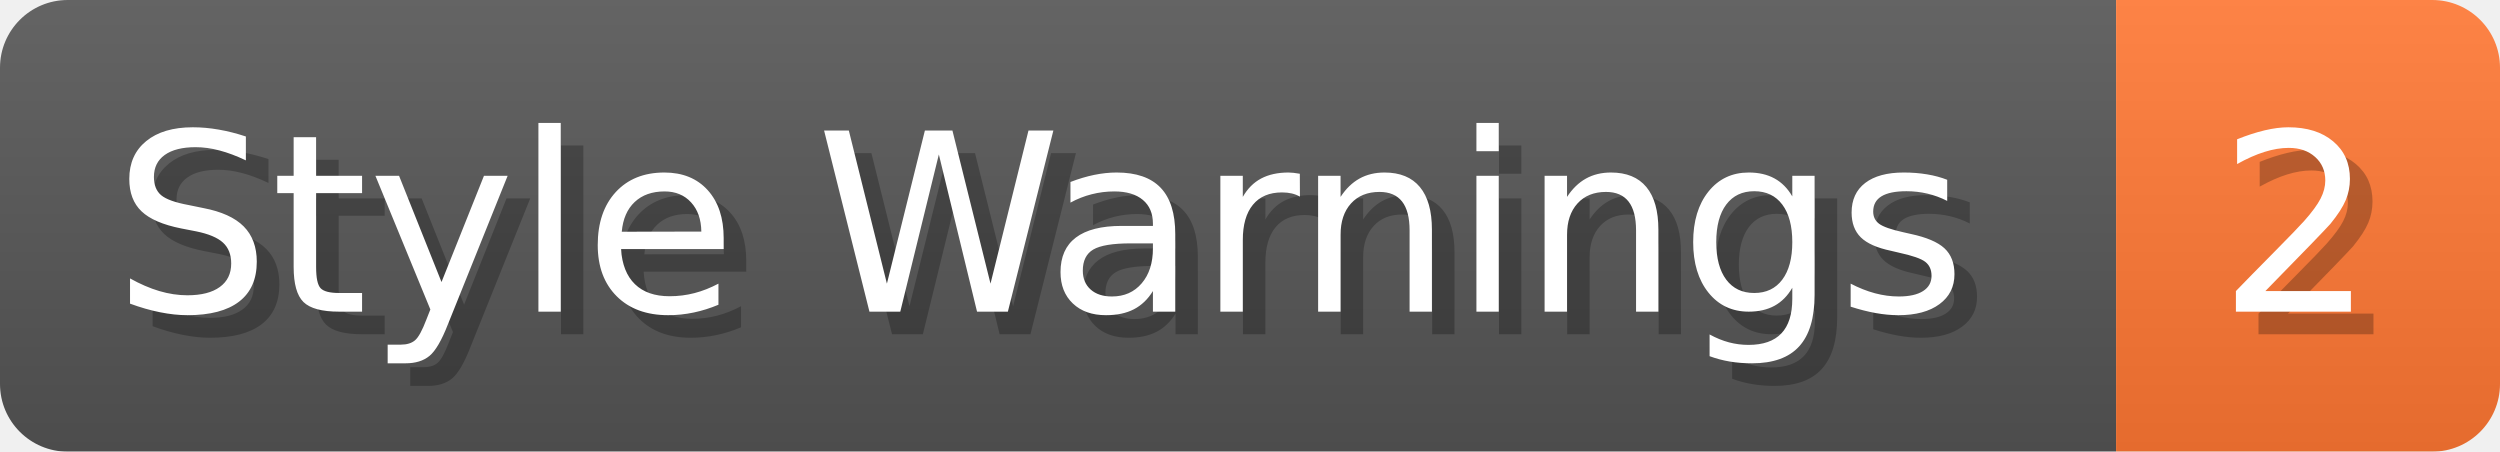
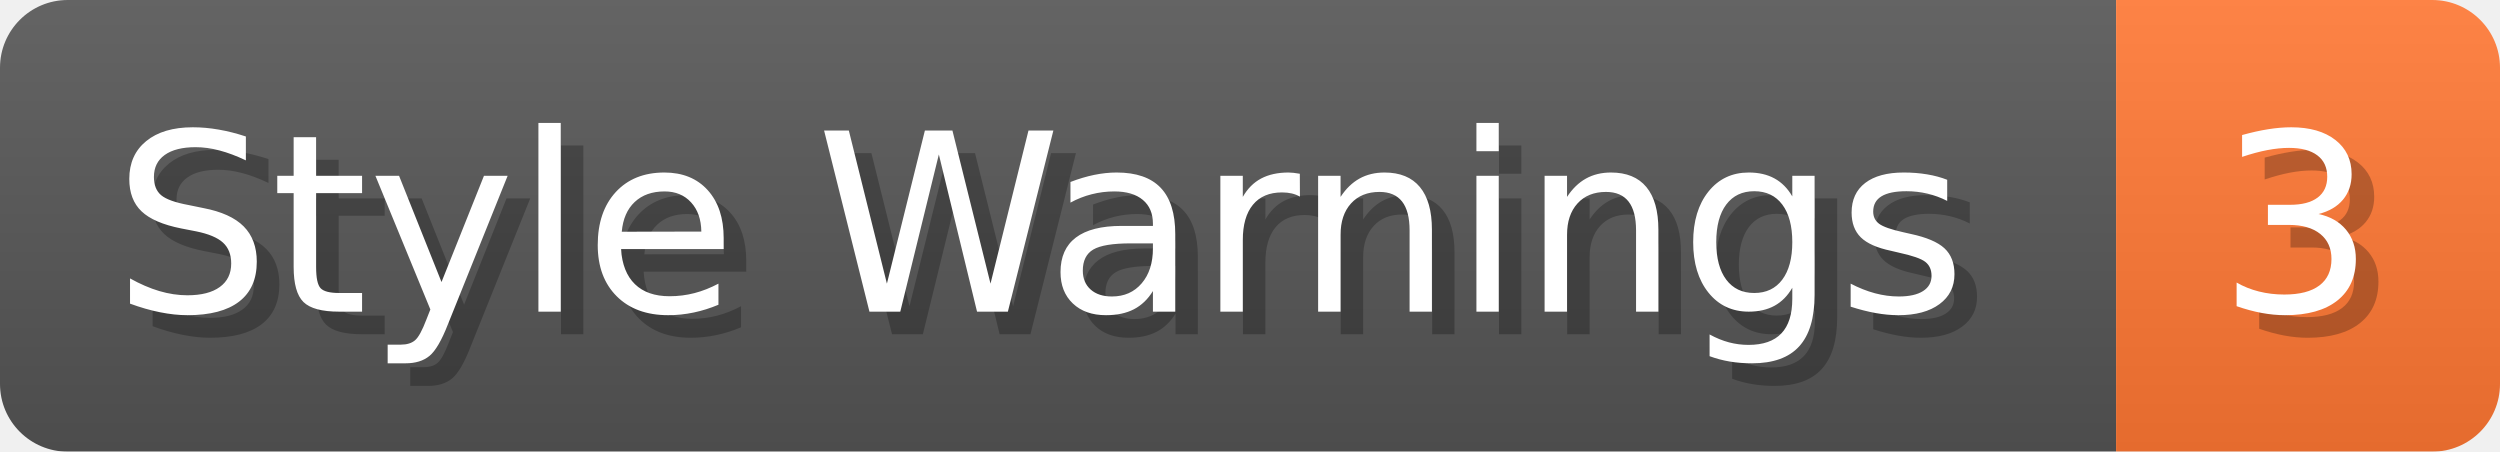
- <svg xmlns="http://www.w3.org/2000/svg" width="110.7" height="20" viewBox="0 0 1107 200" role="img" aria-label="Style Warnings: 2">
+ <svg xmlns="http://www.w3.org/2000/svg" width="110.7" height="20" viewBox="0 0 1107 200" role="img" aria-label="Style Warnings: 3">
  <linearGradient id="a" x2="0" y2="100%">
    <stop offset="0" stop-opacity=".1" stop-color="#EEE" />
    <stop offset="1" stop-opacity=".1" />
  </linearGradient>
  <mask id="m">
    <rect width="1107" height="200" rx="30" fill="#FFF" />
  </mask>
  <g mask="url(#m)">
    <rect width="937" height="200" fill="#555" />
    <rect width="170" height="200" fill="#F73" x="937" />
    <rect width="1107" height="200" fill="url(#a)" />
  </g>
  <g aria-hidden="true" fill="#fff" text-anchor="start" font-family="Verdana,DejaVu Sans,sans-serif" font-size="110">
    <text x="60" y="148" textLength="837" fill="#000" opacity="0.25">Style Warnings</text>
    <text x="50" y="138" textLength="837">Style Warnings</text>
-     <text x="992" y="148" textLength="70" fill="#000" opacity="0.25">2</text>
-     <text x="982" y="138" textLength="70">2</text>
+     <text x="992" y="148" textLength="70" fill="#000" opacity="0.25">3</text>
+     <text x="982" y="138" textLength="70">3</text>
  </g>
</svg>
